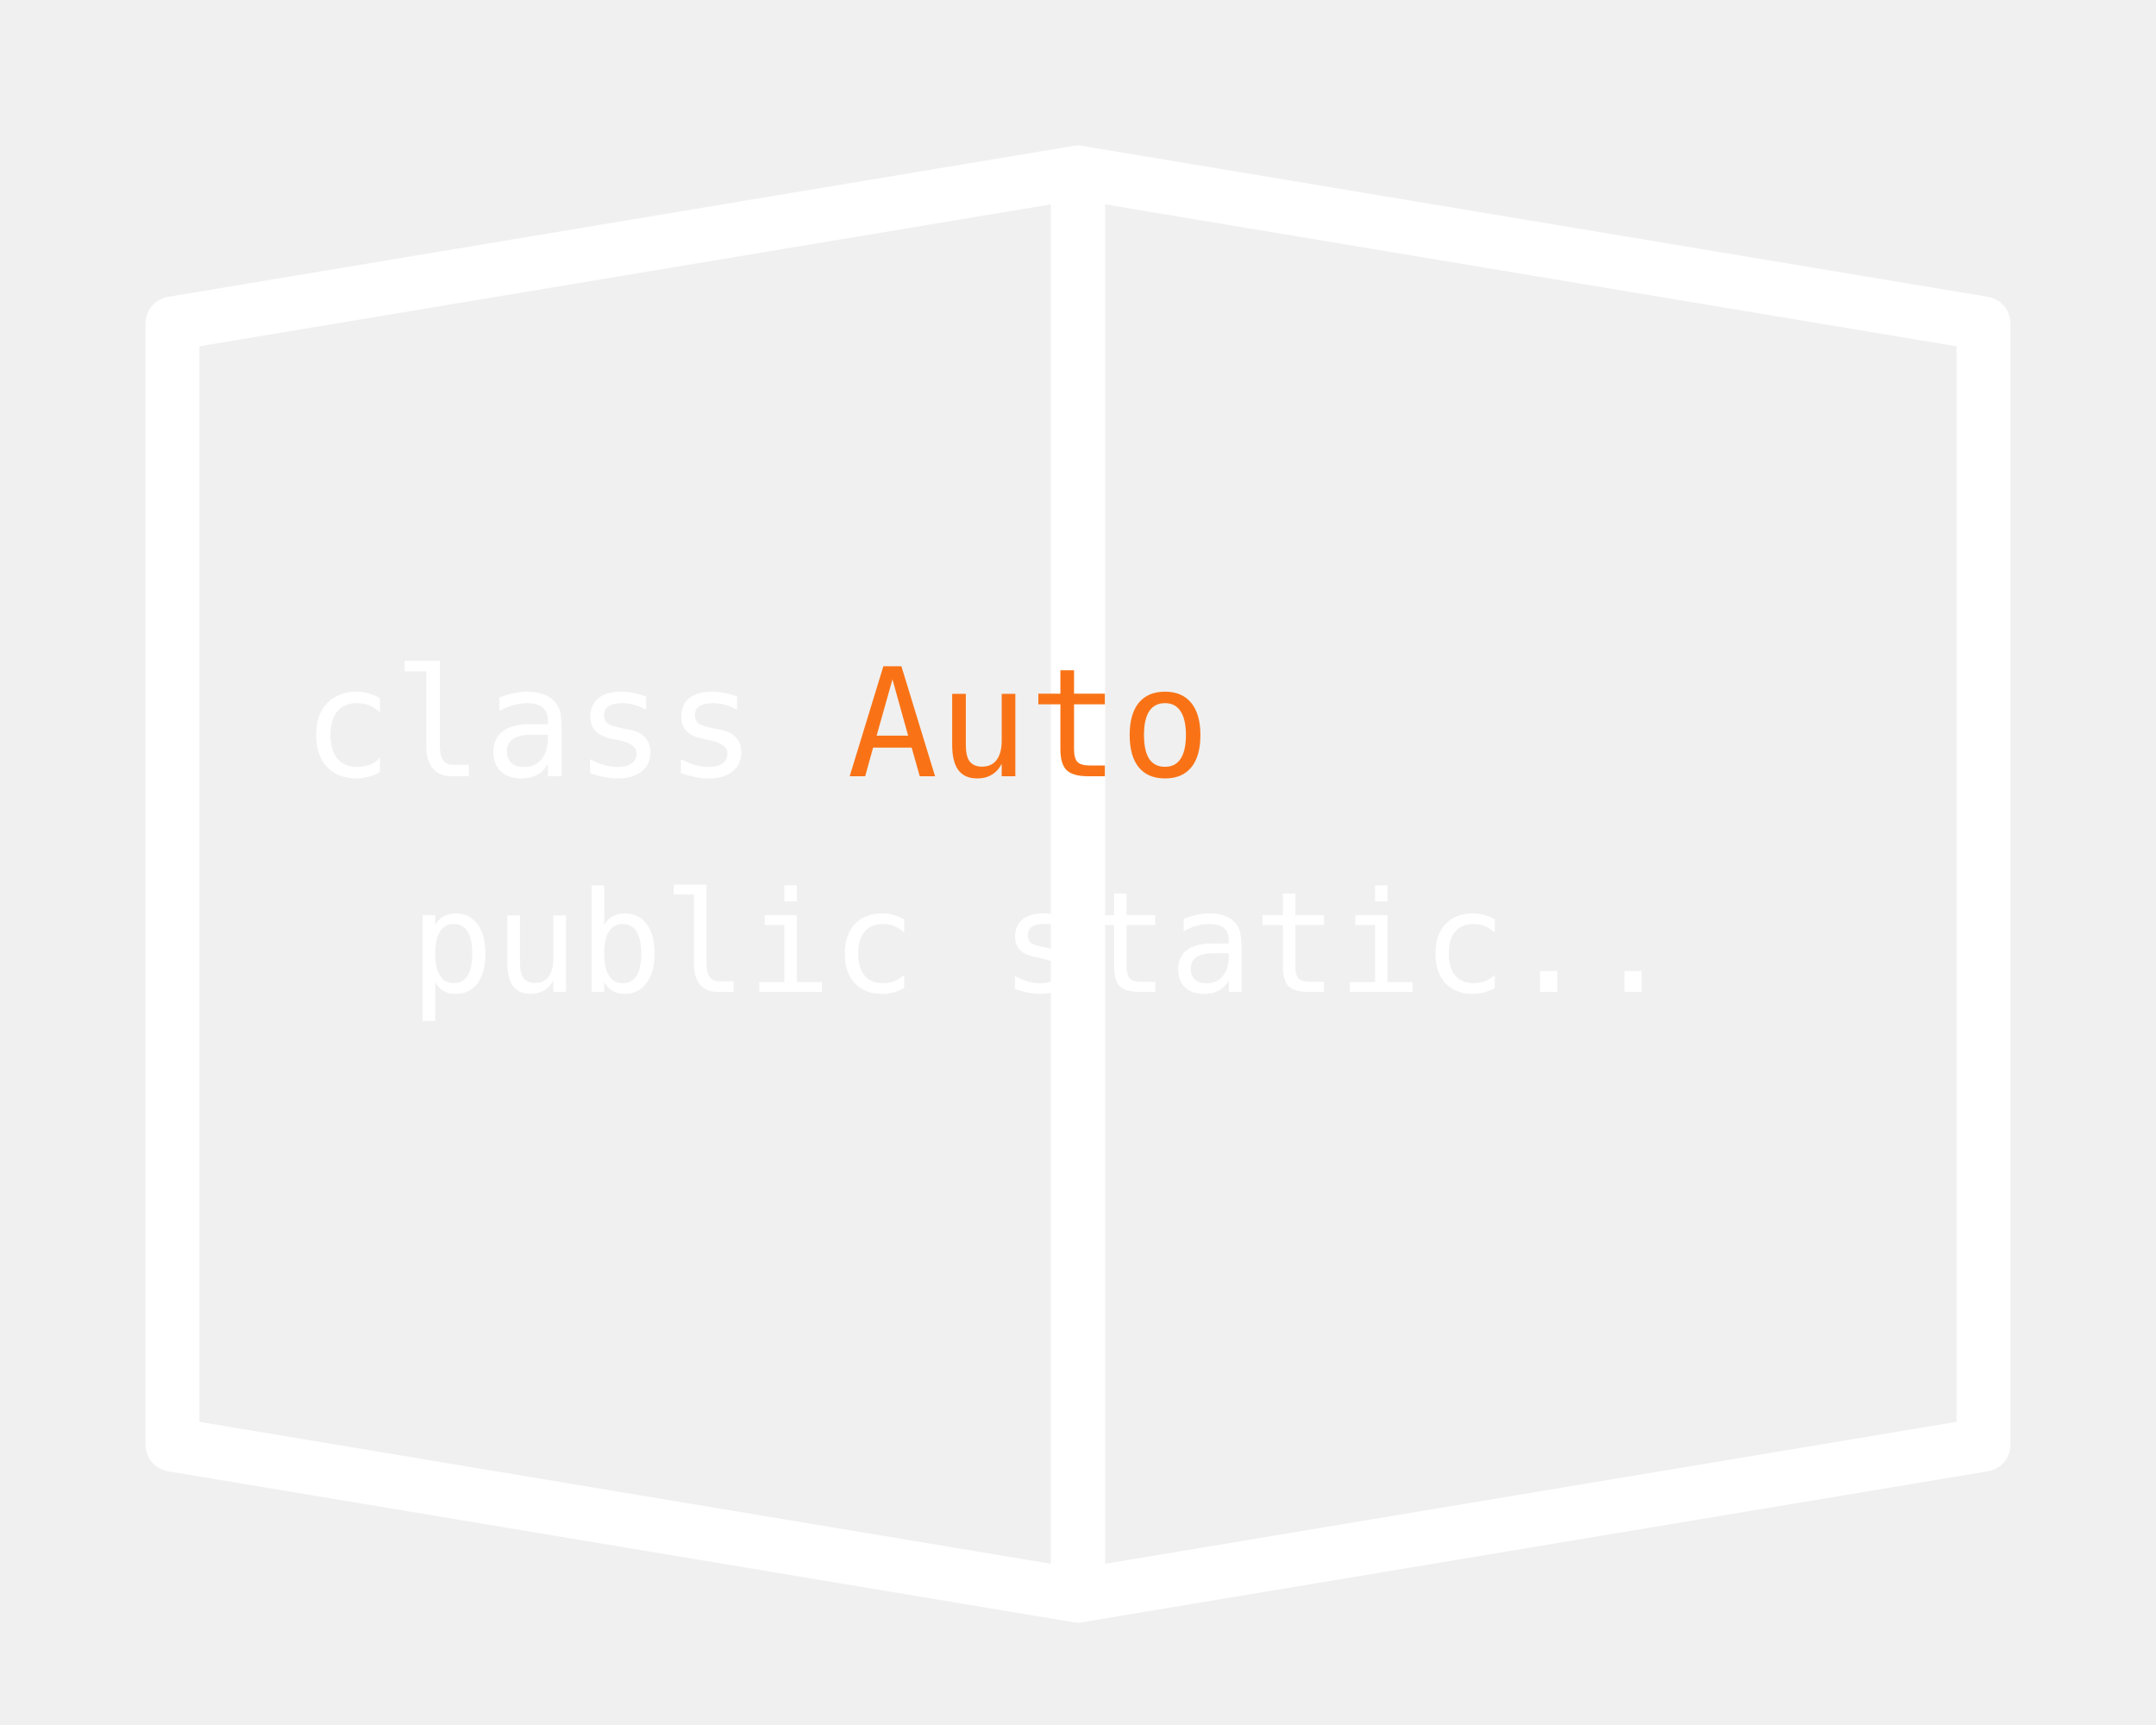
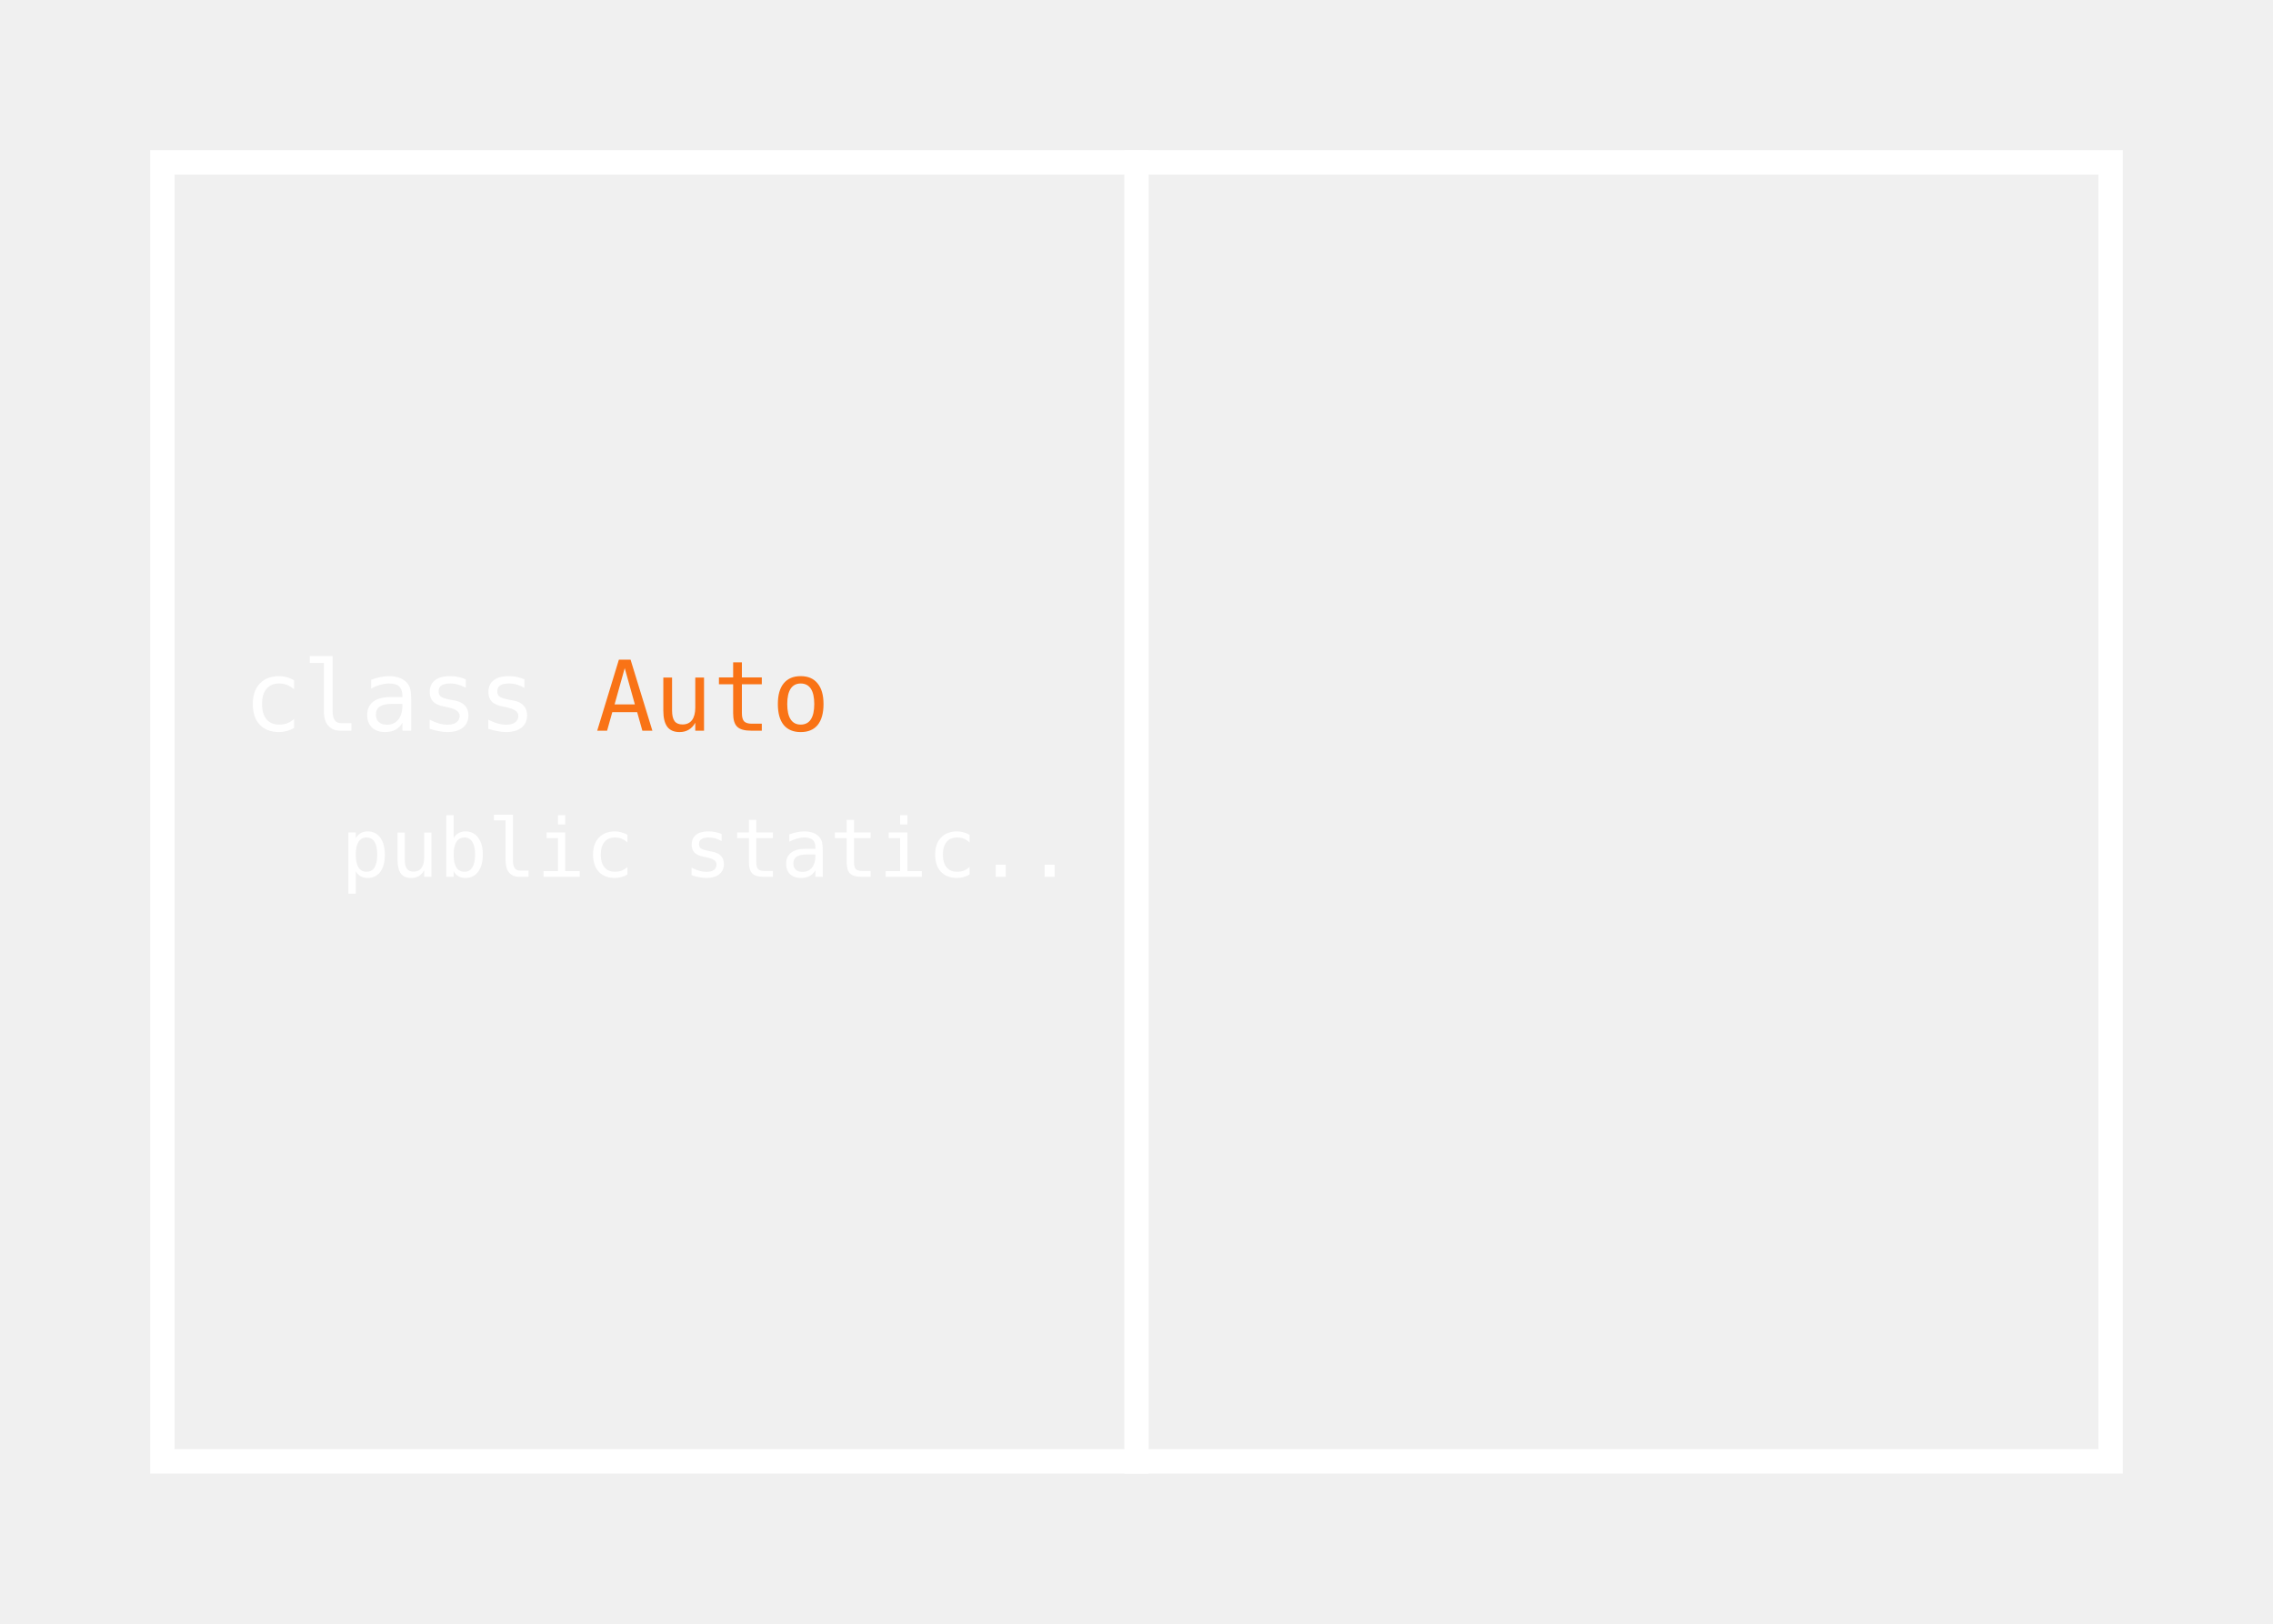
- <svg xmlns="http://www.w3.org/2000/svg" viewBox="0 0 200 160">
-   <g fill="none" stroke="#fff" stroke-width="5" stroke-linecap="round" stroke-linejoin="round">
-     <path d="M 100 16 L 16 30 L 16 134 L 100 148 Z" />
-     <path d="M 100 16 L 184 30 L 184 134 L 100 148 Z" />
+ <svg xmlns="http://www.w3.org/2000/svg" viewBox="0 0 280 200">
+   <g fill="none" stroke="#fff" stroke-width="3" stroke-linecap="square" stroke-linejoin="miter">
+     <rect x="20" y="20" width="240" height="160" />
+     <line x1="140" y1="20" x2="140" y2="180" />
  </g>
  <g font-family="ui-monospace, SFMono-Regular, Menlo, Consolas, monospace" font-weight="500">
-     <text x="28" y="72" font-size="14" fill="#fff">class <tspan fill="#f97316">Auto</tspan>
+     <text x="30" y="90" font-size="12" fill="#fff">class <tspan fill="#f97316">Auto</tspan>
    </text>
-     <text x="38" y="92" font-size="13" fill="#fff">public static..</text>
+     <text x="42" y="108" font-size="10" fill="#fff">public static..</text>
  </g>
</svg>
